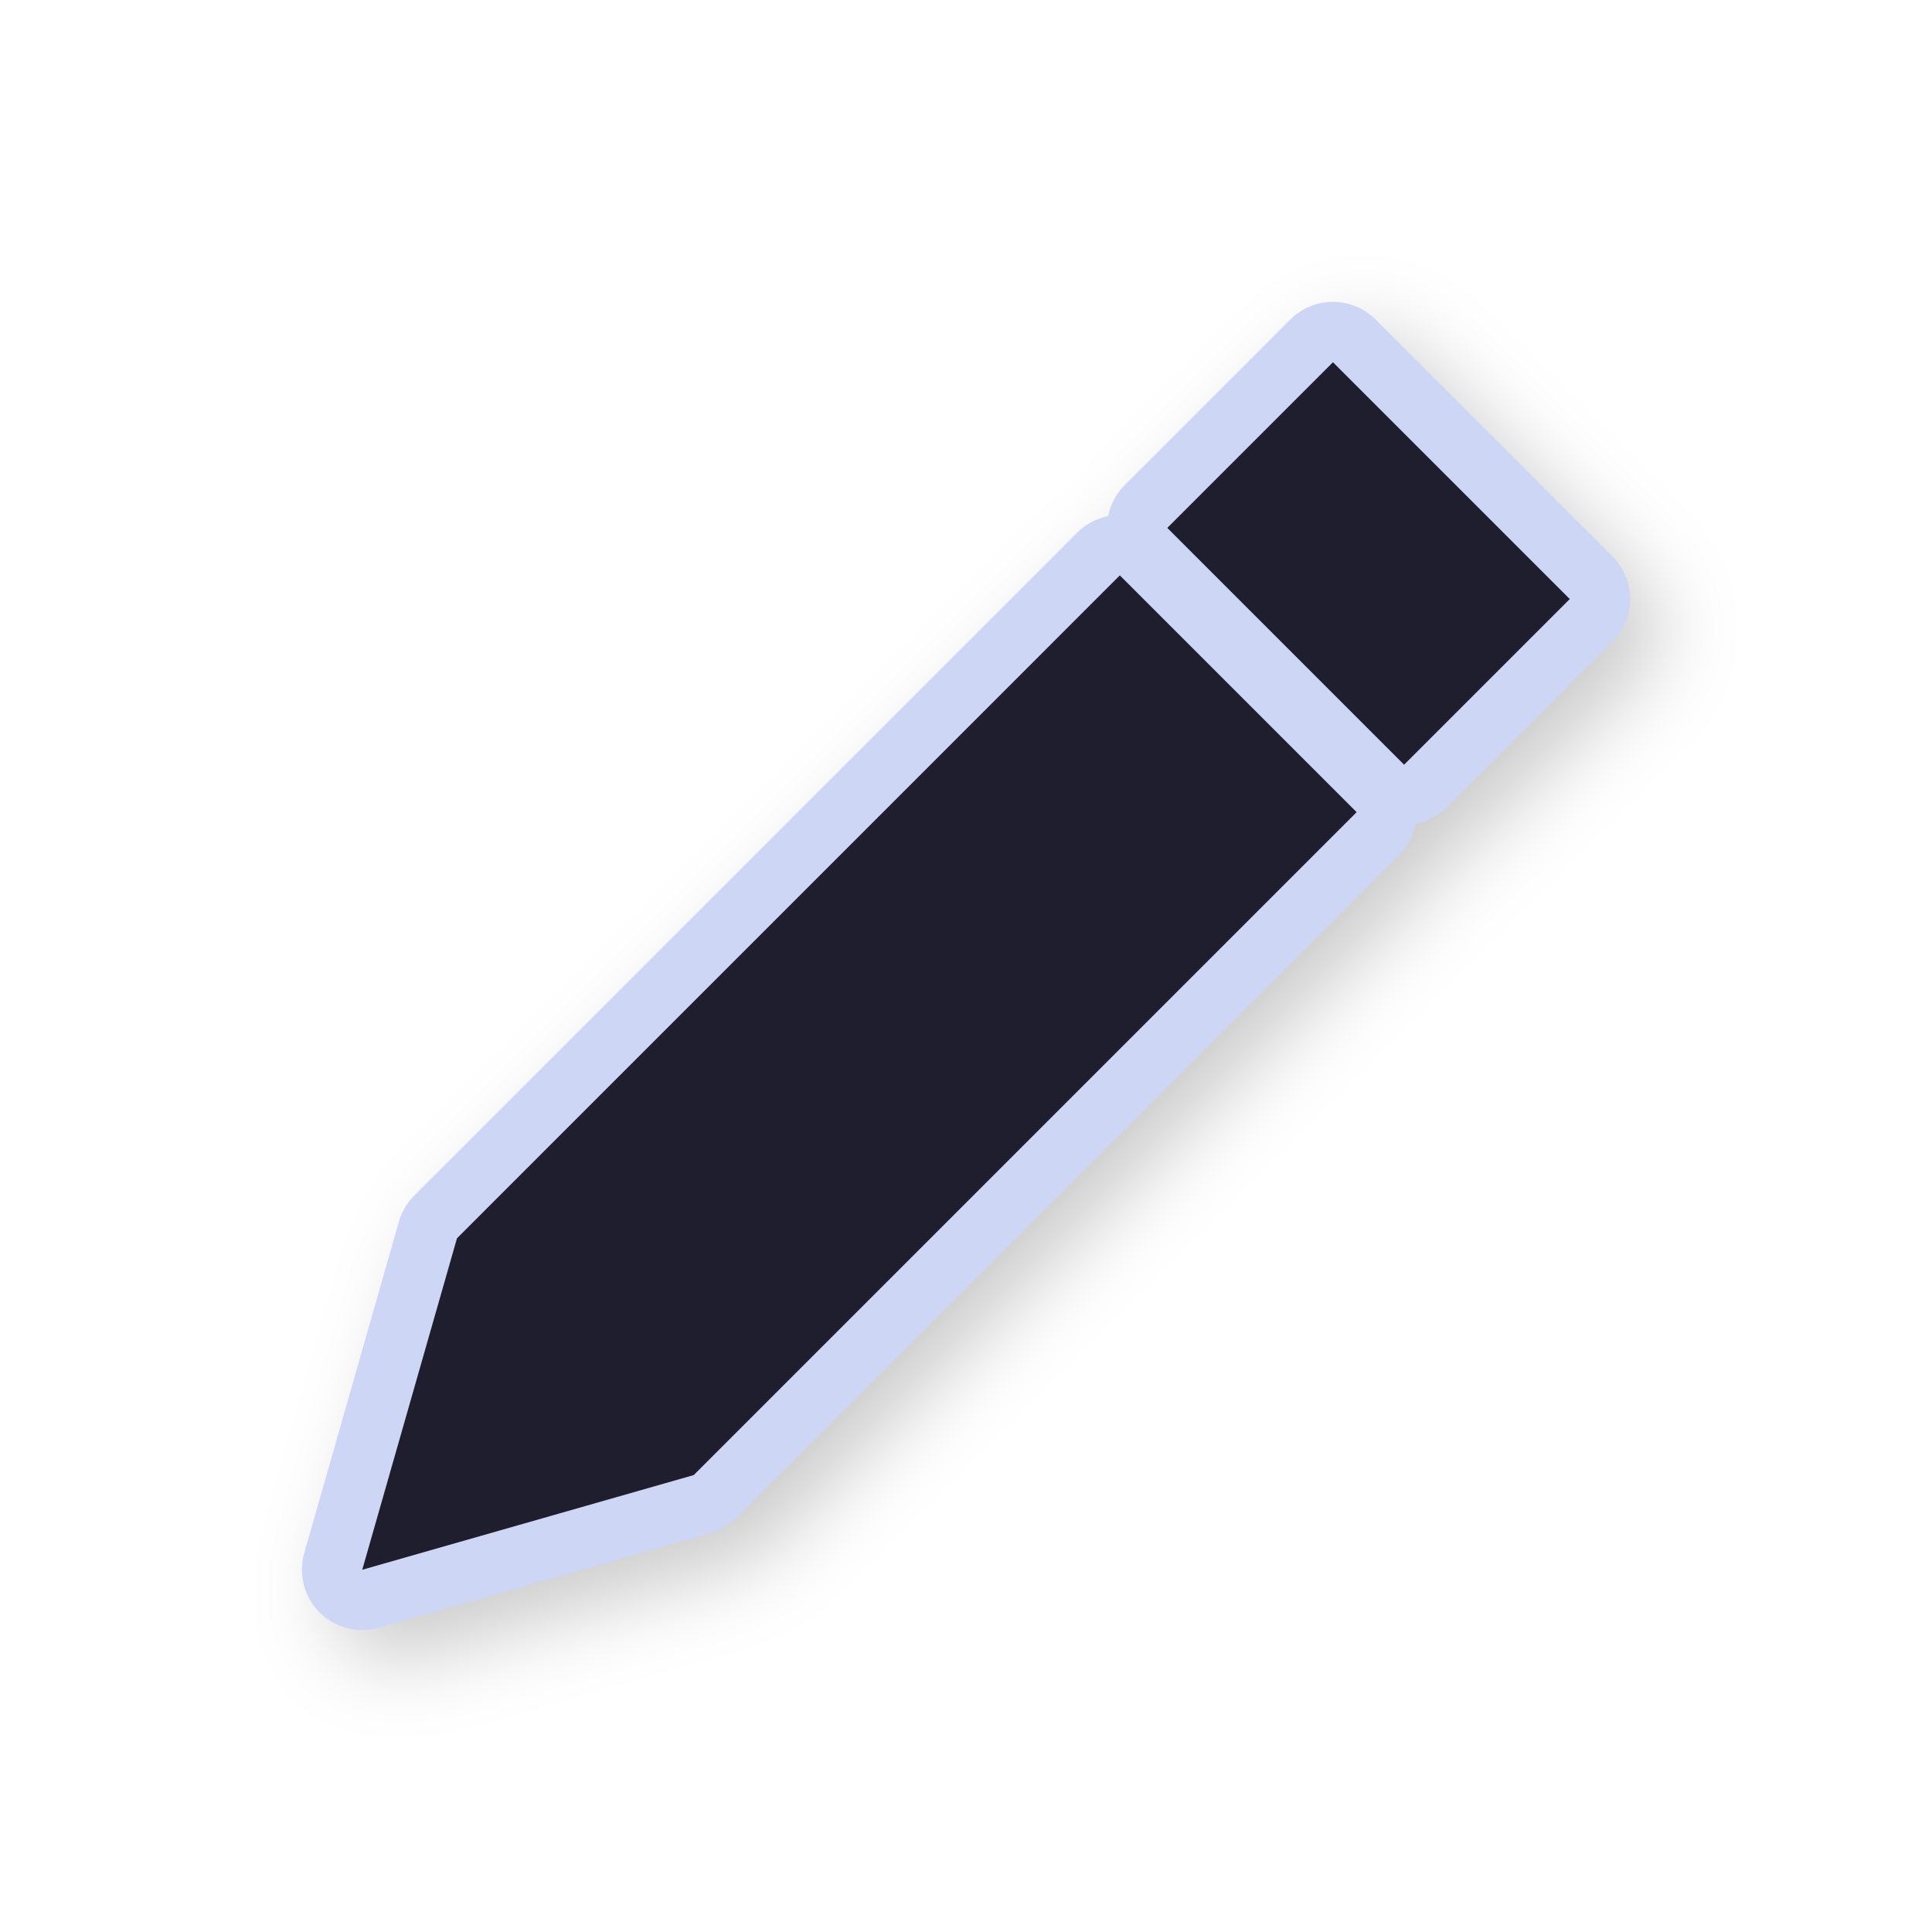
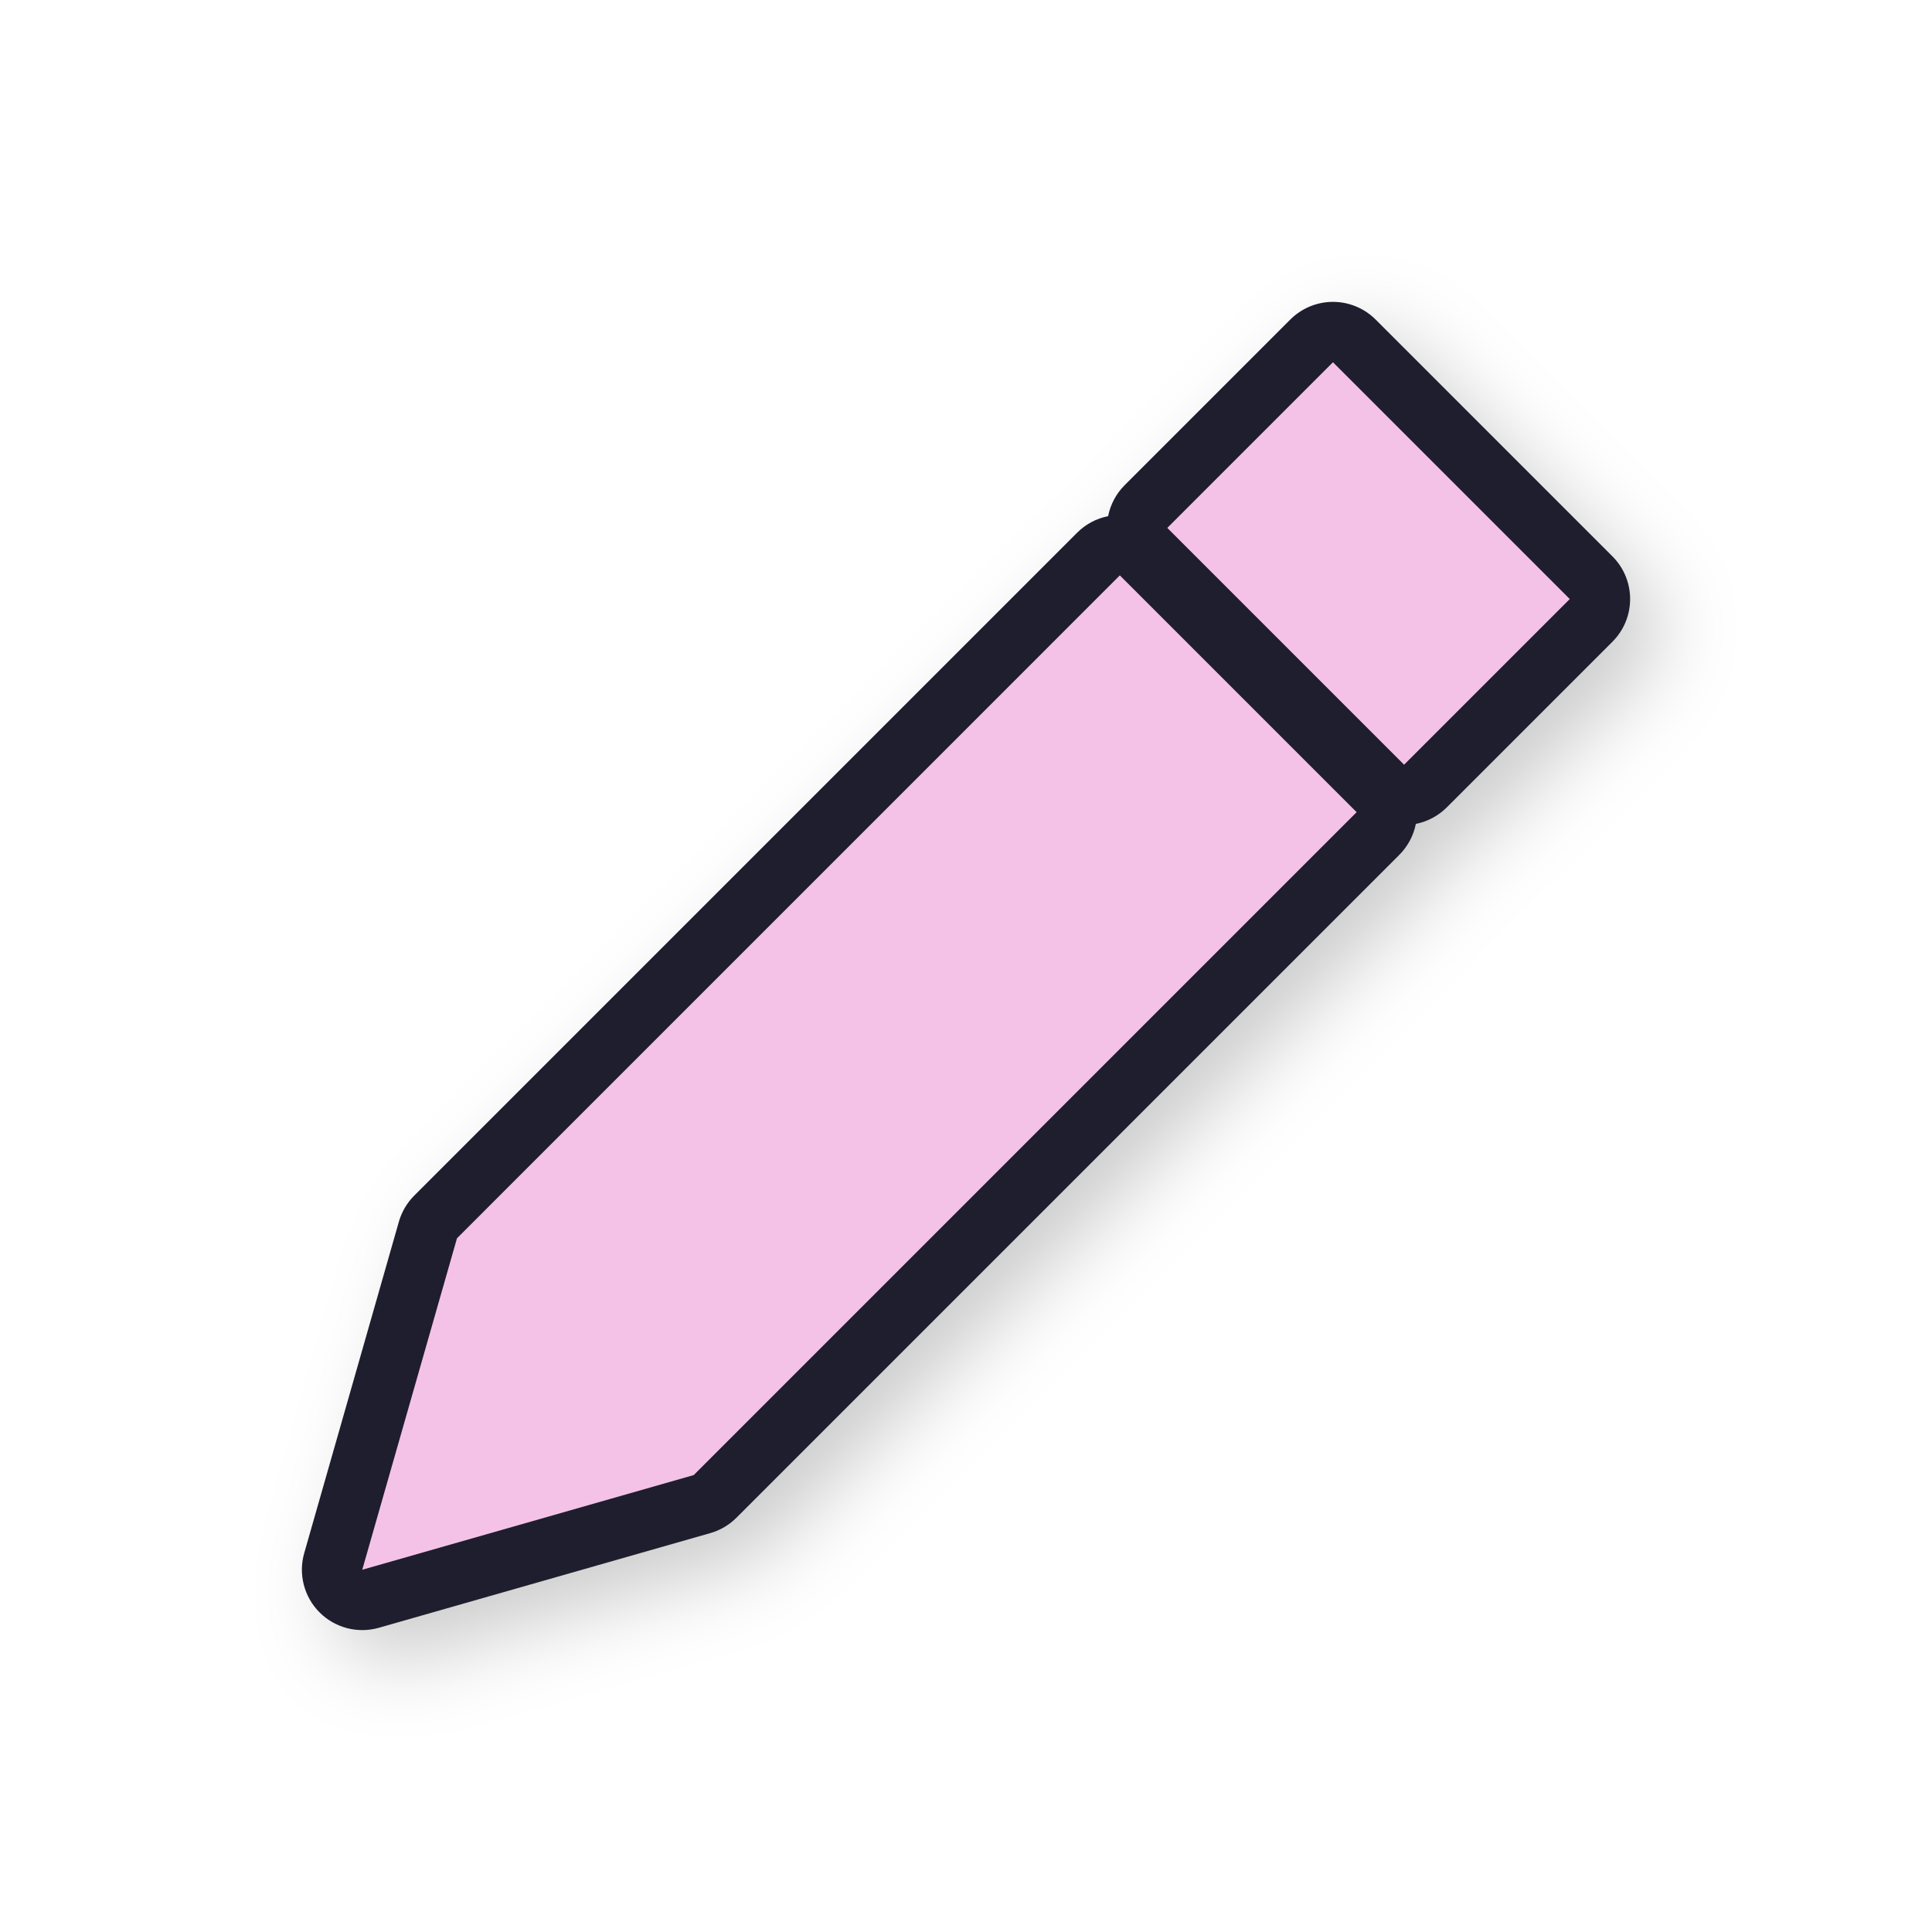
<svg xmlns="http://www.w3.org/2000/svg" width="32" height="32">
  <defs>
    <filter id="a" width="1.144" height="1.144" x="-.072" y="-.072" style="color-interpolation-filters:sRGB">
      <feGaussianBlur stdDeviation=".66" />
    </filter>
  </defs>
  <path d="M22.563 5.5a1 1 0 0 0-.692.293l-2.744 2.744a1 1 0 0 0-.273.512 1 1 0 0 0-.512.273l-10.98 10.98a1 1 0 0 0-.255.432l-1.568 5.49a1 1 0 0 0 1.236 1.237l5.49-1.568a1 1 0 0 0 .432-.254l10.98-10.98a1 1 0 0 0 .274-.513 1 1 0 0 0 .512-.273l2.744-2.744a1 1 0 0 0 0-1.414l-3.922-3.922a1 1 0 0 0-.723-.293" style="color:#000;font-style:normal;font-variant:normal;font-weight:400;font-stretch:normal;font-size:medium;line-height:normal;font-family:sans-serif;font-variant-ligatures:normal;font-variant-position:normal;font-variant-caps:normal;font-variant-numeric:normal;font-variant-alternates:normal;font-feature-settings:normal;text-indent:0;text-align:start;text-decoration:none;text-decoration-line:none;text-decoration-style:solid;text-decoration-color:#000;letter-spacing:normal;word-spacing:normal;text-transform:none;writing-mode:lr-tb;direction:ltr;text-orientation:mixed;dominant-baseline:auto;baseline-shift:baseline;text-anchor:start;white-space:normal;shape-padding:0;clip-rule:nonzero;display:inline;overflow:visible;visibility:visible;opacity:.2;isolation:auto;mix-blend-mode:normal;color-interpolation:sRGB;color-interpolation-filters:linearRGB;solid-color:#000;solid-opacity:1;vector-effect:none;fill:#000;fill-opacity:1;fill-rule:nonzero;stroke:none;stroke-width:2;stroke-linecap:round;stroke-linejoin:round;stroke-miterlimit:4;stroke-dasharray:none;stroke-dashoffset:0;stroke-opacity:1;color-rendering:auto;image-rendering:auto;shape-rendering:auto;text-rendering:auto;enable-background:accumulate;filter:url(#a)" />
-   <path d="M22.063 5a1 1 0 0 0-.692.293l-2.744 2.744a1 1 0 0 0-.273.512 1 1 0 0 0-.512.273l-10.98 10.98a1 1 0 0 0-.255.432l-1.568 5.49a1 1 0 0 0 1.236 1.237l5.49-1.568a1 1 0 0 0 .432-.254l10.98-10.98a1 1 0 0 0 .274-.513 1 1 0 0 0 .512-.273l2.744-2.744a1 1 0 0 0 0-1.414l-3.922-3.922A1 1 0 0 0 22.062 5" style="color:#000;font-style:normal;font-variant:normal;font-weight:400;font-stretch:normal;font-size:medium;line-height:normal;font-family:sans-serif;font-variant-ligatures:normal;font-variant-position:normal;font-variant-caps:normal;font-variant-numeric:normal;font-variant-alternates:normal;font-feature-settings:normal;text-indent:0;text-align:start;text-decoration:none;text-decoration-line:none;text-decoration-style:solid;text-decoration-color:#000;letter-spacing:normal;word-spacing:normal;text-transform:none;writing-mode:lr-tb;direction:ltr;text-orientation:mixed;dominant-baseline:auto;baseline-shift:baseline;text-anchor:start;white-space:normal;shape-padding:0;clip-rule:nonzero;display:inline;overflow:visible;visibility:visible;opacity:1;isolation:auto;mix-blend-mode:normal;color-interpolation:sRGB;color-interpolation-filters:linearRGB;solid-color:#000;solid-opacity:1;vector-effect:none;fill:#cdd6f4;fill-opacity:1;fill-rule:nonzero;stroke:none;stroke-width:2;stroke-linecap:round;stroke-linejoin:round;stroke-miterlimit:4;stroke-dasharray:none;stroke-dashoffset:0;stroke-opacity:1;color-rendering:auto;image-rendering:auto;shape-rendering:auto;text-rendering:auto;enable-background:accumulate" />
-   <path d="m22.078 6-2.744 2.744 3.922 3.922L26 9.922zm-3.53 3.53L7.569 20.51 6 26l5.49-1.568 10.98-10.98z" style="opacity:1;fill:#1e1e2e;fill-opacity:1;stroke:none;stroke-width:2.511;stroke-linecap:round;stroke-linejoin:round;stroke-miterlimit:4;stroke-dasharray:none;stroke-opacity:1" />
+   <path d="M22.063 5a1 1 0 0 0-.692.293l-2.744 2.744a1 1 0 0 0-.273.512 1 1 0 0 0-.512.273l-10.98 10.98a1 1 0 0 0-.255.432l-1.568 5.49a1 1 0 0 0 1.236 1.237l5.49-1.568a1 1 0 0 0 .432-.254l10.98-10.98a1 1 0 0 0 .274-.513 1 1 0 0 0 .512-.273l2.744-2.744a1 1 0 0 0 0-1.414l-3.922-3.922A1 1 0 0 0 22.062 5" style="color:#000;font-style:normal;font-variant:normal;font-weight:400;font-stretch:normal;font-size:medium;line-height:normal;font-family:sans-serif;font-variant-ligatures:normal;font-variant-position:normal;font-variant-caps:normal;font-variant-numeric:normal;font-variant-alternates:normal;font-feature-settings:normal;text-indent:0;text-align:start;text-decoration:none;text-decoration-line:none;text-decoration-style:solid;text-decoration-color:#000;letter-spacing:normal;word-spacing:normal;text-transform:none;writing-mode:lr-tb;direction:ltr;text-orientation:mixed;dominant-baseline:auto;baseline-shift:baseline;text-anchor:start;white-space:normal;shape-padding:0;clip-rule:nonzero;display:inline;overflow:visible;visibility:visible;opacity:1;isolation:auto;mix-blend-mode:normal;color-interpolation:sRGB;color-interpolation-filters:linearRGB;solid-color:#000;solid-opacity:1;vector-effect:none;fill:#1e1e2e;fill-opacity:1;fill-rule:nonzero;stroke:none;stroke-width:2;stroke-linecap:round;stroke-linejoin:round;stroke-miterlimit:4;stroke-dasharray:none;stroke-dashoffset:0;stroke-opacity:1;color-rendering:auto;image-rendering:auto;shape-rendering:auto;text-rendering:auto;enable-background:accumulate" />
+   <path d="m22.078 6-2.744 2.744 3.922 3.922L26 9.922zm-3.53 3.53L7.569 20.51 6 26l5.49-1.568 10.98-10.98z" style="opacity:1;fill:#f5c2e7;fill-opacity:1;stroke:none;stroke-width:2.511;stroke-linecap:round;stroke-linejoin:round;stroke-miterlimit:4;stroke-dasharray:none;stroke-opacity:1" />
  <path id="hotspot" d="m 6,26 h 1 v 1 H 6 Z" display="none" fill="#333333" stroke-width="1.19" />
</svg>
